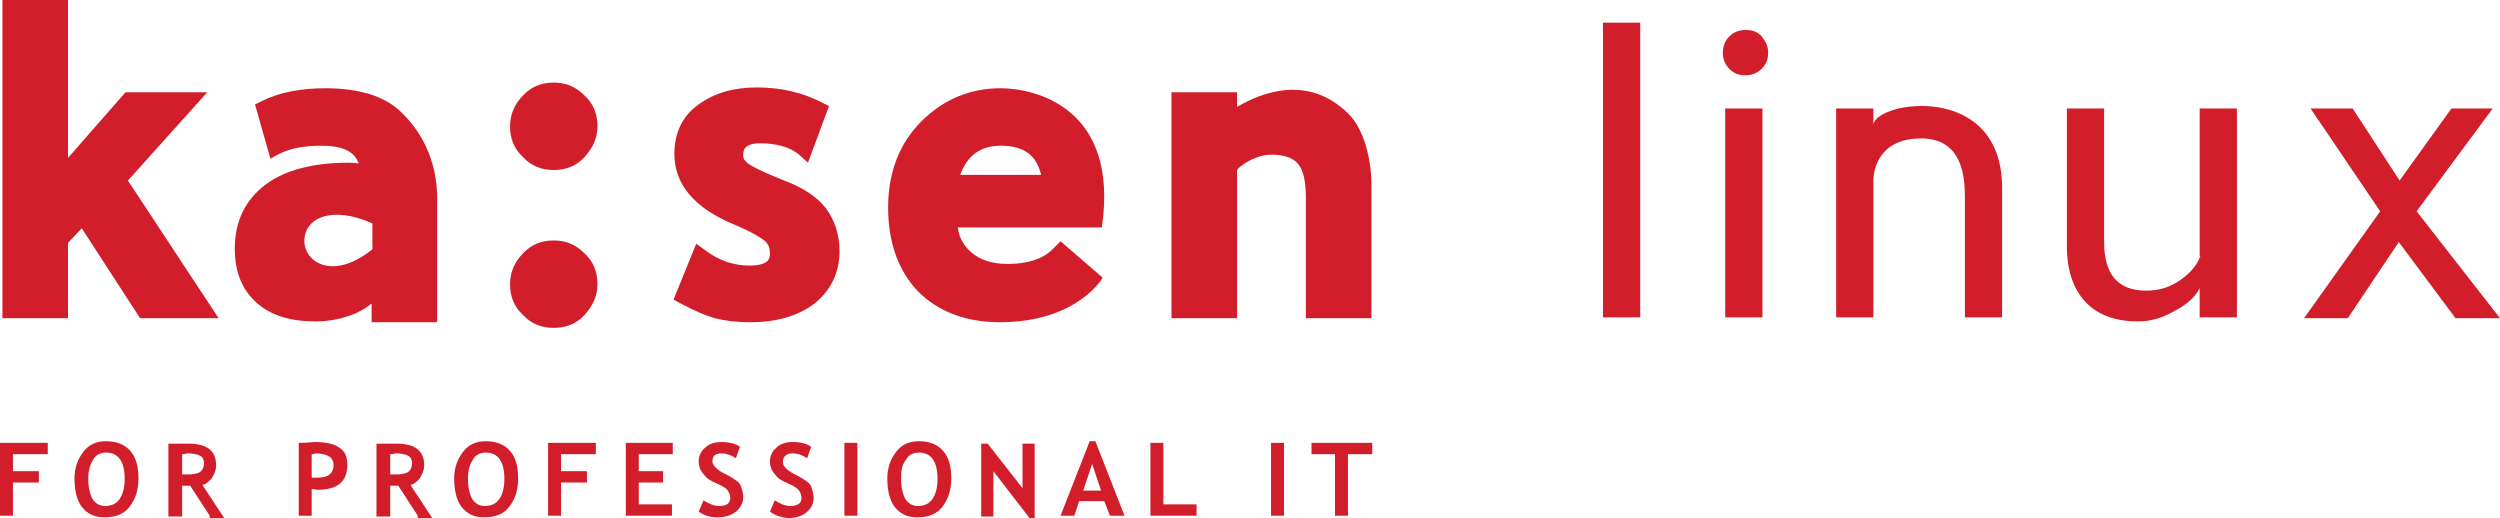
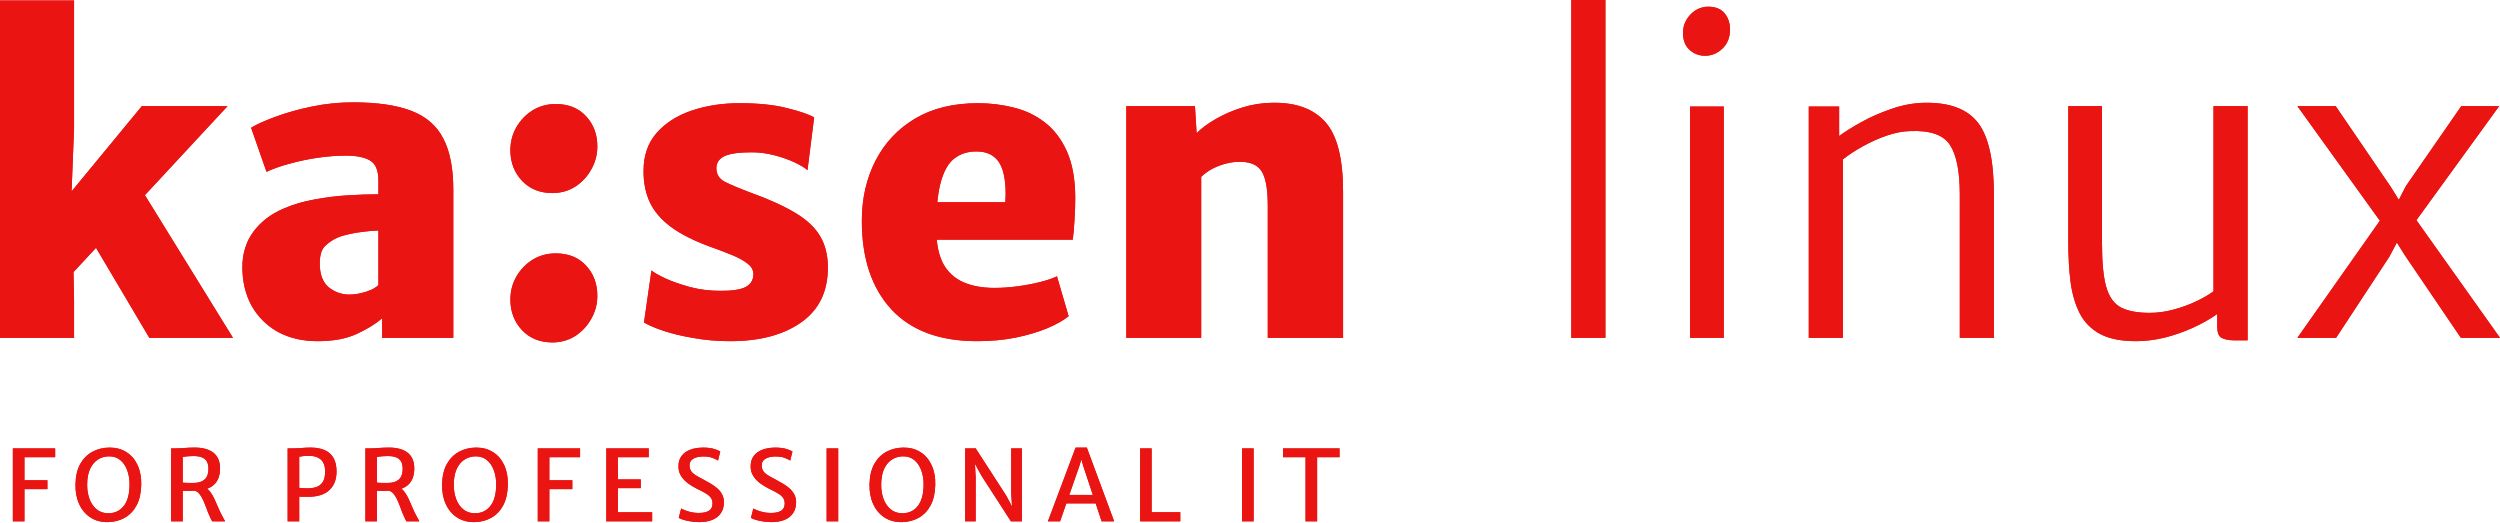
- <svg xmlns="http://www.w3.org/2000/svg" version="1.0" id="Calque_1" x="0px" y="0px" viewBox="0 0 308.8 63.9" style="enable-background:new 0 0 308.8 63.9;" xml:space="preserve">
-   <style type="text/css">
- 	.st0{fill:#D21E2B;}
- </style>
-   <g>
-     <g>
-       <polygon class="st0" points="25.6,11.4 15.5,11.4 8.4,19.5 8.4,0 0.3,0 0.3,39.3 8.4,39.3 8.4,30 10.1,28.2 17.3,39.3 27,39.3     15.8,22.3   " />
-       <path class="st0" d="M68.4,10.2c-1.5,0-2.8,0.5-3.8,1.6c-1,1-1.6,2.3-1.6,3.8c0,1.5,0.5,2.8,1.6,3.8c1,1.1,2.3,1.6,3.8,1.6    s2.8-0.5,3.8-1.6c1-1.1,1.6-2.3,1.6-3.8c0-1.5-0.5-2.8-1.6-3.8C71.1,10.7,69.9,10.2,68.4,10.2z" />
-       <path class="st0" d="M68.4,29.7c-1.5,0-2.8,0.5-3.8,1.6c-1,1-1.6,2.3-1.6,3.8c0,1.5,0.5,2.8,1.6,3.8c1,1.1,2.3,1.6,3.8,1.6    c1.5,0,2.8-0.5,3.8-1.6c1-1.1,1.6-2.3,1.6-3.8c0-1.5-0.5-2.8-1.6-3.8C71.1,30.2,69.9,29.7,68.4,29.7z" />
-       <path class="st0" d="M96.6,22.2c-2.7-1.1-3.8-1.7-4.2-2c-0.6-0.5-0.6-0.8-0.6-1c0-0.5,0-1.5,2.1-1.5c2.1,0,3.7,0.5,4.8,1.4l1.1,1    l2.6-7l-0.8-0.4c-2.5-1.3-5.2-1.9-8.1-1.9c-2.9,0-5.3,0.7-7.2,2.1c-2,1.4-3,3.5-3,6.1c0,3.8,2.5,6.7,7.3,8.7c2.4,1,3.4,1.7,3.8,2    c0.5,0.4,0.7,0.9,0.7,1.6c0,0.5,0,1.5-2.5,1.5c-2,0-3.8-0.6-5.5-1.9l-1.1-0.8L83.2,37l0.9,0.5c1.7,0.9,3.1,1.5,4.2,1.8    c1.1,0.3,2.6,0.5,4.4,0.5c3.3,0,5.9-0.8,7.9-2.3c2-1.6,3.1-3.8,3.1-6.5c0-2-0.6-3.8-1.7-5.3C100.9,24.3,99.1,23.1,96.6,22.2z" />
-       <path class="st0" d="M123.6,10.9c-3.8,0-7.1,1.4-9.8,4.1c-2.7,2.7-4.1,6.3-4.1,10.6c0,4.4,1.3,7.9,3.7,10.4    c2.5,2.5,5.9,3.8,10.1,3.8c9.6,0,12.7-5.5,12.7-5.5l-5.2-4.5l-1,1c-1.2,1.2-3.1,1.8-5.5,1.8c-2,0-3.5-0.5-4.6-1.5    c-0.9-0.8-1.4-1.7-1.6-3c0,0,16.1,0,17.8,0C138.3,13.1,127.6,10.9,123.6,10.9z M118.6,21.6c0.9-2.4,2.5-3.6,5-3.6    c2.8,0,4.4,1.1,5,3.6H118.6z" />
-       <path class="st0" d="M215.6,3.7c-0.8,0-1.5,0.3-2,0.8c-0.5,0.5-0.8,1.2-0.8,2c0,0.8,0.3,1.5,0.8,2c0.6,0.6,1.2,0.8,2,0.8    c0.8,0,1.5-0.3,2-0.8c0.6-0.6,0.8-1.2,0.8-2c0-0.8-0.3-1.4-0.8-2C217.1,3.9,216.4,3.7,215.6,3.7z" />
-       <path class="st0" d="M271.8,31.6c-0.4,1.1-1.2,2.1-2.5,3c-1.3,0.9-2.6,1.3-4.2,1.3c-3.5,0-5.2-2-5.2-6V13.4h-4.6v17    c0,3,0.8,5.3,2.3,6.9c1.5,1.6,3.7,2.4,6.5,2.4c1.5,0,3-0.4,4.5-1.3c1.6-0.8,2.6-1.8,3.1-2.8v3.6h4.6V13.4h-4.6V31.6z" />
-       <polygon class="st0" points="298.5,26.1 307.9,13.4 302.8,13.4 296.4,22.3 290.6,13.4 285.4,13.4 294,26.1 284.6,39.3 290,39.3     296.3,29.9 303.3,39.3 308.8,39.3   " />
-       <rect x="213.1" y="13.4" class="st0" width="4.6" height="25.8" />
-       <path class="st0" d="M166.5,14c-5-4.9-10.8-2.5-13.7-0.8v-1.8h-8.1v27.9h8.1V21c0.4-0.5,1-0.9,1.8-1.3c0.9-0.4,1.7-0.6,2.4-0.6    c1.6,0,2.7,0.4,3.3,1.1c0.7,0.8,1,2.2,1,4.2v14.9h8.1V23.4C169.5,19.9,168.5,15.9,166.5,14z" />
-       <rect x="198" y="2.8" class="st0" width="4.6" height="36.4" />
-       <path class="st0" d="M231.4,15.4l0-2h-0.1h-4.5v25.8h4.6h0c0,0,0-14.9,0-16.8s1-5.3,5.9-5.3s5.4,4.4,5.4,7.1v15h4.6v-16    C247.3,10,231.7,12.5,231.4,15.4z" />
-     </g>
-     <g>
-       <path class="st0" d="M1.6,56.1v2.1h3.2v1.4H1.6v4.1H0v-9h5.9v1.4H1.6z" />
-       <path class="st0" d="M9.2,59.1c0-1.3,0.4-2.4,1.1-3.3c0.7-0.9,1.6-1.3,2.8-1.3c1.3,0,2.3,0.4,3,1.2s1,1.9,1,3.4    c0,1.5-0.4,2.6-1.1,3.5c-0.7,0.9-1.7,1.3-3.1,1.3c-1.2,0-2.1-0.4-2.8-1.3C9.5,61.8,9.2,60.6,9.2,59.1z M10.9,59.1    c0,1.1,0.2,1.9,0.5,2.5c0.4,0.6,0.9,0.9,1.6,0.9c0.8,0,1.4-0.3,1.8-0.9c0.4-0.6,0.6-1.4,0.6-2.5c0-2.1-0.8-3.2-2.3-3.2    c-0.7,0-1.3,0.3-1.6,0.9C11.1,57.4,10.9,58.2,10.9,59.1z" />
-       <path class="st0" d="M25.9,63.7L23.5,60c-0.2,0-0.6,0-1,0v3.8h-1.7v-9c0.1,0,0.4,0,1,0c0.6,0,1.1,0,1.5,0c2.3,0,3.4,0.9,3.4,2.7    c0,0.5-0.2,1-0.5,1.5c-0.3,0.4-0.7,0.8-1.2,0.9l2.7,4.1H25.9z M22.5,56.1v2.5c0.3,0,0.5,0,0.7,0c0.7,0,1.2-0.1,1.5-0.3    c0.3-0.2,0.5-0.6,0.5-1.1c0-0.4-0.2-0.8-0.5-0.9c-0.3-0.2-0.9-0.3-1.6-0.3C22.8,56.1,22.6,56.1,22.5,56.1z" />
-       <path class="st0" d="M38.5,60.4v3.3h-1.6v-9c1.1,0,1.7-0.1,1.9-0.1c1.4,0,2.5,0.2,3.1,0.7c0.7,0.4,1,1.1,1,2.1    c0,2.1-1.2,3.1-3.7,3.1C39,60.5,38.8,60.4,38.5,60.4z M38.5,56.1V59c0.3,0,0.5,0,0.6,0c0.7,0,1.3-0.1,1.6-0.4    c0.3-0.2,0.5-0.6,0.5-1.2c0-0.9-0.8-1.4-2.3-1.4C38.8,56.1,38.6,56.1,38.5,56.1z" />
-       <path class="st0" d="M51.6,63.7L49.2,60c-0.2,0-0.6,0-1,0v3.8h-1.7v-9c0.1,0,0.4,0,1,0c0.6,0,1.1,0,1.5,0c2.3,0,3.4,0.9,3.4,2.7    c0,0.5-0.2,1-0.5,1.5c-0.3,0.4-0.7,0.8-1.2,0.9l2.7,4.1H51.6z M48.2,56.1v2.5c0.3,0,0.5,0,0.7,0c0.7,0,1.2-0.1,1.5-0.3    c0.3-0.2,0.5-0.6,0.5-1.1c0-0.4-0.2-0.8-0.5-0.9c-0.3-0.2-0.9-0.3-1.6-0.3C48.6,56.1,48.4,56.1,48.2,56.1z" />
-       <path class="st0" d="M56.1,59.1c0-1.3,0.4-2.4,1.1-3.3c0.7-0.9,1.6-1.3,2.8-1.3c1.3,0,2.3,0.4,3,1.2s1,1.9,1,3.4    c0,1.5-0.4,2.6-1.1,3.5c-0.7,0.9-1.7,1.3-3.1,1.3c-1.2,0-2.1-0.4-2.8-1.3C56.4,61.8,56.1,60.6,56.1,59.1z M57.8,59.1    c0,1.1,0.2,1.9,0.5,2.5c0.4,0.6,0.9,0.9,1.6,0.9c0.8,0,1.4-0.3,1.8-0.9c0.4-0.6,0.6-1.4,0.6-2.5c0-2.1-0.8-3.2-2.3-3.2    c-0.7,0-1.3,0.3-1.6,0.9C58,57.4,57.8,58.2,57.8,59.1z" />
-       <path class="st0" d="M69.3,56.1v2.1h3.2v1.4h-3.2v4.1h-1.6v-9h5.9v1.4H69.3z" />
-       <path class="st0" d="M78.9,56.1v2.1h3v1.4h-3v2.7H83v1.4h-5.7v-9h5.8v1.4H78.9z" />
-       <path class="st0" d="M86.3,63.2l0.6-1.4c0.6,0.4,1.3,0.7,1.9,0.7c0.9,0,1.4-0.3,1.4-1c0-0.3-0.1-0.6-0.3-0.9    c-0.2-0.3-0.7-0.6-1.4-0.9s-1.2-0.6-1.4-0.9c-0.2-0.2-0.4-0.5-0.6-0.8c-0.1-0.3-0.2-0.6-0.2-1c0-0.7,0.3-1.3,0.8-1.7    c0.5-0.5,1.2-0.7,2-0.7c1,0,1.8,0.2,2.3,0.6l-0.5,1.4c-0.6-0.4-1.2-0.6-1.8-0.6c-0.4,0-0.7,0.1-0.9,0.3C88.1,56.4,88,56.7,88,57    c0,0.5,0.6,1.1,1.7,1.6c0.6,0.3,1,0.6,1.3,0.8c0.3,0.2,0.5,0.5,0.6,0.9c0.1,0.3,0.2,0.7,0.2,1.1c0,0.7-0.3,1.3-0.9,1.8    c-0.6,0.5-1.4,0.7-2.3,0.7C87.8,63.9,87,63.7,86.3,63.2z" />
-       <path class="st0" d="M95.1,63.2l0.6-1.4c0.6,0.4,1.3,0.7,1.9,0.7c0.9,0,1.4-0.3,1.4-1c0-0.3-0.1-0.6-0.3-0.9    c-0.2-0.3-0.7-0.6-1.4-0.9c-0.7-0.3-1.2-0.6-1.4-0.9c-0.2-0.2-0.4-0.5-0.6-0.8c-0.1-0.3-0.2-0.6-0.2-1c0-0.7,0.3-1.3,0.8-1.7    c0.5-0.5,1.2-0.7,2-0.7c1,0,1.8,0.2,2.3,0.6l-0.5,1.4c-0.6-0.4-1.2-0.6-1.8-0.6c-0.4,0-0.7,0.1-0.9,0.3c-0.2,0.2-0.3,0.4-0.3,0.8    c0,0.5,0.6,1.1,1.7,1.6c0.6,0.3,1,0.6,1.3,0.8c0.3,0.2,0.5,0.5,0.6,0.9c0.1,0.3,0.2,0.7,0.2,1.1c0,0.7-0.3,1.3-0.9,1.8    s-1.4,0.7-2.3,0.7C96.5,63.9,95.8,63.7,95.1,63.2z" />
-       <path class="st0" d="M104.3,63.7v-9h1.6v9H104.3z" />
-       <path class="st0" d="M109.6,59.1c0-1.3,0.4-2.4,1.1-3.3c0.7-0.9,1.6-1.3,2.8-1.3c1.3,0,2.3,0.4,3,1.2s1,1.9,1,3.4    c0,1.5-0.4,2.6-1.1,3.5s-1.7,1.3-3.1,1.3c-1.2,0-2.1-0.4-2.8-1.3C109.9,61.8,109.6,60.6,109.6,59.1z M111.3,59.1    c0,1.1,0.2,1.9,0.5,2.5c0.4,0.6,0.9,0.9,1.6,0.9c0.8,0,1.4-0.3,1.8-0.9c0.4-0.6,0.6-1.4,0.6-2.5c0-2.1-0.8-3.2-2.3-3.2    c-0.7,0-1.3,0.3-1.6,0.9C111.4,57.4,111.3,58.2,111.3,59.1z" />
-       <path class="st0" d="M127.1,63.9l-4.4-5.7v5.6h-1.5v-9h0.8l4.3,5.5v-5.5h1.5v9.2H127.1z" />
-       <path class="st0" d="M137.1,63.7l-0.7-1.8h-3.1l-0.6,1.8H131l3.6-9.2h0.7l3.6,9.2H137.1z M134.9,57.3l-1.1,3.3h2.2L134.9,57.3z" />
-       <path class="st0" d="M142.1,63.7v-9h1.6v7.6h4.1v1.4H142.1z" />
-       <path class="st0" d="M157,63.7v-9h1.6v9H157z" />
-       <path class="st0" d="M166.5,56.1v7.6h-1.6v-7.6H162v-1.4h7.5v1.4H166.5z" />
-     </g>
-     <g>
-       <path class="st0" d="M49.6,13.9c-2-2-5.2-3-9.4-3c-3,0-5.7,0.5-7.9,1.6l-0.8,0.4l1.9,6.7l1.1-0.6c1.4-0.7,3.1-1,5.2-1    c3.1,0,4.2,1,4.6,2.2c-0.5-0.1-0.9-0.1-1.3-0.1c-4.3,0-7.8,0.9-10.2,2.7c-2.5,1.9-3.8,4.5-3.8,7.9c0,2.9,0.9,5.1,2.7,6.7    c1.8,1.6,4.2,2.3,7.3,2.3c1.6,0,3.2-0.3,4.7-0.9c0.9-0.4,1.6-0.8,2.2-1.3c0,0.9,0,2.3,0,2.3s2.8,0,3.9,0c0.9,0,4.2,0,4.2,0    s0-6.4,0-9.4v-5.5C54.1,19.5,51.7,15.9,49.6,13.9z M46,30.8c-5.2,4.1-8.5,1.3-8.4-1.1c0-2.7,3.3-4.4,8.4-2.1V30.8z" />
+ <svg xmlns="http://www.w3.org/2000/svg" xmlns:xlink="http://www.w3.org/1999/xlink" width="286.871" height="59.957" viewBox="0 0 4278.51 893.13" fill="none" version="1.1" id="svg799">
+   <defs id="defs803" />
+   <g id="g979" clip-path="none" transform="translate(-2301.28,-603.9189)">
+     <g id="g977">
+       <path d="m 2690.74,784.968 -267.71,288.362 3.56,-26.35 1.42,69.07 v 65.5 H 2301.28 V 945.88 604.12 h 126.73 v 218.584 l -5.69,145.96 -14.95,-17.8 136.7,-165.896 z m -232.11,230.692 84.02,-89.004 157.35,254.894 h -143.11 z m 386.32,171.59 c -26.11,0 -48.89,-5.34 -68.35,-16.02 -19.23,-10.92 -34.18,-25.87 -44.86,-44.86 -10.44,-19.22 -15.66,-41.18 -15.66,-65.86 0,-23.26 6.29,-43.43 18.87,-60.518 12.81,-17.326 30.26,-30.616 52.33,-39.872 15.9,-6.883 33.22,-11.986 51.97,-15.308 18.75,-3.56 37.5,-5.934 56.25,-7.12 18.99,-1.187 36.79,-1.78 53.4,-1.78 l 18.51,22.784 -18.51,39.16 c -8.3,0.237 -16.97,0.949 -25.99,2.136 -8.78,0.948 -17.08,2.378 -24.92,4.268 -7.83,1.67 -14.12,3.56 -18.86,5.7 -7.36,3.09 -14.36,7.71 -21.01,13.88 -6.41,5.94 -9.61,16.02 -9.61,30.26 0,18.75 5.1,32.4 15.31,40.94 10.44,8.31 22.19,12.46 35.24,12.46 6.88,0 13.65,-0.83 20.29,-2.49 6.89,-1.66 12.94,-3.68 18.16,-6.05 5.22,-2.61 9.02,-5.22 11.39,-7.83 l 20.65,26.34 -14.24,30.62 c -10.92,9.49 -25.39,18.39 -43.43,26.7 -17.8,8.3 -40.11,12.46 -66.93,12.46 z m 232.11,-5.7 h -121.75 v -59.09 h -6.41 V 912.416 c 0,-17.563 -4.86,-29.074 -14.59,-34.532 -9.5,-5.459 -23.14,-8.188 -40.94,-8.188 -15.19,0 -31.09,1.186 -47.71,3.56 -16.37,2.373 -32.28,5.696 -47.7,9.968 -15.43,4.034 -28.96,8.781 -40.59,14.24 l -26.34,-75.472 c 9.73,-5.934 23.73,-12.223 42.01,-18.868 18.51,-6.883 39.28,-12.698 62.3,-17.444 23.02,-4.747 46.4,-7.12 70.13,-7.12 41.53,0 74.88,4.865 100.04,14.596 25.15,9.73 43.31,25.513 54.46,47.348 11.4,21.834 17.09,51.026 17.09,87.576 z m 169.59,7.83 c -21.36,0 -38.68,-7 -51.97,-21 -13.29,-14.24 -19.94,-31.68 -19.94,-52.33 0,-14 3.32,-26.94 9.97,-38.81 6.88,-12.1 16.14,-21.83 27.77,-29.19 11.86,-7.36 25.15,-11.03 39.87,-11.03 21.83,0 39.16,7 51.97,21 12.82,13.77 19.23,30.97 19.23,51.62 0,14 -3.44,27.06 -10.33,39.16 -6.64,12.1 -15.78,21.95 -27.41,29.55 -11.63,7.36 -24.68,11.03 -39.16,11.03 z m 0,-255.604 c -21.36,0 -38.68,-7.002 -51.97,-21.004 -13.29,-14.24 -19.94,-31.684 -19.94,-52.332 0,-14.003 3.32,-26.938 9.97,-38.804 6.88,-12.104 16.14,-21.835 27.77,-29.192 11.86,-7.358 25.15,-11.036 39.87,-11.036 21.83,0 39.16,7.001 51.97,21.004 12.82,13.765 19.23,30.972 19.23,51.62 0,14.002 -3.44,27.056 -10.33,39.16 -6.64,12.104 -15.78,21.953 -27.41,29.548 -11.63,7.357 -24.68,11.036 -39.16,11.036 z m 156.75,221.434 12.81,-89 c 3.8,3.32 11.63,7.83 23.5,13.53 12.1,5.45 26.34,10.44 42.72,14.95 16.38,4.27 33.23,6.41 50.55,6.41 20.65,0.23 35.36,-1.9 44.15,-6.41 9.01,-4.75 13.52,-12.11 13.52,-22.07 0,-6.89 -3.2,-12.82 -9.61,-17.8 -6.41,-5.23 -15.07,-10.09 -25.99,-14.6 -10.91,-4.51 -23.02,-9.14 -36.31,-13.88 -28.95,-10.45 -51.97,-21.96 -69.06,-34.536 -16.85,-12.579 -28.96,-26.7 -36.31,-42.364 -7.36,-15.902 -10.92,-33.939 -10.68,-54.112 0,-25.632 7.35,-46.992 22.07,-64.08 14.95,-17.088 34.89,-29.904 59.81,-38.448 24.92,-8.544 52.45,-12.816 82.59,-12.816 32.51,0 59.69,2.848 81.52,8.544 21.84,5.458 37.14,10.68 45.93,15.664 l -11.4,90.424 c -4.74,-4.272 -12.22,-8.782 -22.42,-13.528 -10.21,-4.747 -21.72,-8.782 -34.54,-12.104 -12.81,-3.323 -25.63,-4.984 -38.44,-4.984 -22.08,0 -37.74,2.254 -47,6.764 -9.02,4.509 -13.52,11.273 -13.52,20.292 0,10.68 4.86,18.512 14.59,23.496 9.73,4.984 25.04,11.392 45.93,19.224 31.32,11.392 56.48,22.902 75.47,34.532 19.22,11.629 33.11,24.801 41.65,39.512 8.78,14.72 13.17,32.52 13.17,53.4 0,41.3 -15.31,72.63 -45.92,93.99 -30.38,21.36 -70.85,32.04 -121.4,32.04 -21.83,0 -42.6,-1.78 -62.3,-5.34 -19.7,-3.32 -37.02,-7.48 -51.97,-12.46 -14.72,-4.99 -25.76,-9.73 -33.11,-14.24 z m 570.06,32.04 c -64.08,0 -112.97,-18.16 -146.67,-54.47 -33.7,-36.55 -50.55,-86.98 -50.55,-151.3 0,-38.448 7.83,-72.862 23.49,-103.24 15.67,-30.379 38.21,-54.35 67.64,-71.912 29.67,-17.563 65.51,-26.344 107.51,-26.344 21.13,0 41.54,2.492 61.24,7.476 19.69,4.746 37.38,13.172 53.04,25.276 15.66,11.866 28.24,28.242 37.74,49.128 9.49,20.885 14.35,47.229 14.59,79.032 0,14.24 -0.47,27.768 -1.42,40.584 -0.71,12.816 -1.66,23.5 -2.85,32.04 h -294.77 l 7.12,-64.08 h 172.31 c 1.18,-19.224 0.23,-35.244 -2.85,-48.06 -2.85,-13.054 -8.19,-22.784 -16.02,-29.192 -7.6,-6.408 -17.92,-9.612 -30.97,-9.612 -14.96,0 -27.65,4.153 -38.1,12.46 -10.2,8.069 -17.92,22.072 -23.14,42.008 -5.22,19.936 -7.59,47.585 -7.12,82.948 0.48,23.018 4.63,41.648 12.46,55.888 8.07,14.01 19.46,24.21 34.18,30.62 14.71,6.41 32.4,9.61 53.04,9.61 12.82,0 26.23,-0.95 40.23,-2.85 14,-1.89 26.94,-4.39 38.81,-7.47 12.1,-3.09 21.36,-6.29 27.76,-9.61 l 19.94,68.35 c -8.78,7.12 -21,14 -36.67,20.65 -15.43,6.4 -33.46,11.74 -54.11,16.02 -20.41,4.03 -42.36,6.05 -65.86,6.05 z m 255.4,-5.7 V 784.968 h 117.48 l 2.84,46.28 c 8.31,-8.307 19.23,-16.376 32.76,-24.208 13.52,-7.832 28.59,-14.359 45.21,-19.58 16.61,-5.222 33.82,-7.951 51.62,-8.188 40.34,-0.712 70.6,10.324 90.78,33.108 20.17,22.546 30.26,62.3 30.26,119.26 v 249.91 H 4470.94 V 955.136 c 0,-28.955 -3.68,-48.772 -11.04,-59.452 -7.36,-10.918 -20.53,-16.02 -39.52,-15.308 -6.17,0 -13.05,0.949 -20.64,2.848 -7.6,1.898 -15.19,4.746 -22.79,8.544 -7.36,3.797 -14,8.544 -19.93,14.24 v 275.542 z m 761.55,0 V 602.696 h 58.39 v 578.854 z m 203.25,0 V 785.68 h 57.67 v 395.87 z m 25.63,-482.734 c -10.2,0 -19.1,-3.442 -26.7,-10.324 -7.36,-6.883 -11.03,-16.495 -11.03,-28.836 0,-8.782 2.13,-16.495 6.4,-23.14 4.28,-6.883 9.62,-12.223 16.02,-16.02 6.65,-3.798 13.41,-5.696 20.3,-5.696 12.81,0 22.31,3.797 28.48,11.392 6.17,7.357 9.25,16.613 9.25,27.768 0,13.528 -4.39,24.445 -13.17,32.752 -8.54,8.069 -18.39,12.104 -29.55,12.104 z m 177.53,482.734 V 785.68 h 51.98 v 50.552 c 9.49,-7.12 21.95,-14.952 37.38,-23.496 15.66,-8.782 32.87,-16.376 51.62,-22.784 18.75,-6.646 37.74,-10.206 56.96,-10.68 43.2,-0.712 73.81,10.798 91.85,34.532 18.04,23.496 27.05,64.436 27.05,122.82 v 244.926 h -58.38 V 935.912 c 0,-39.16 -5.58,-67.284 -16.73,-84.372 -11.16,-17.326 -33.82,-25.276 -68,-23.852 -12.34,0.237 -25.51,2.729 -39.51,7.476 -14.01,4.746 -27.65,10.798 -40.94,18.156 -13.29,7.357 -24.92,14.952 -34.89,22.784 v 305.446 z m 560.22,5.7 c -25.4,0 -45.81,-4.04 -61.24,-12.11 -15.42,-8.3 -27.05,-19.93 -34.88,-34.88 -7.84,-15.19 -13.18,-33.11 -16.02,-53.76 -2.62,-20.65 -3.92,-43.55 -3.92,-68.71 V 784.968 h 57.67 v 234.962 c 0,33.22 2.49,58.38 7.48,75.47 5.22,17.09 13.76,28.6 25.63,34.53 11.87,5.94 28.12,8.9 48.77,8.9 13.29,0 26.94,-1.9 40.94,-5.69 14,-3.8 26.94,-8.55 38.81,-14.24 12.1,-5.7 21.83,-11.4 29.19,-17.09 V 784.968 h 58.38 v 400.852 h -22.78 c -9.26,0 -16.5,-1.42 -21.72,-4.27 -4.98,-2.61 -7.47,-9.02 -7.47,-19.22 v -32.04 l 0.71,9.97 c -12.34,8.78 -26.35,16.73 -42.01,23.85 -15.66,7.12 -31.92,12.81 -48.77,17.09 -16.85,4.03 -33.11,6.05 -48.77,6.05 z m 276.01,-5.7 147.38,-209.326 0.71,18.512 -148.09,-205.768 h 65.5 l 94.7,138.84 24.2,39.16 h -19.93 l 21.36,-41.296 94.69,-136.704 h 64.8 l -148.81,205.056 v -19.936 l 150.23,211.462 h -66.93 l -96.12,-141.69 -26.34,-42.004 23.49,0.712 -23.49,44.142 -91.14,138.84 z m -3909.76,314 v -124.82 h 72.41 v 15.12 h -52.59 v 39.48 h 39.31 v 15.12 h -39.31 v 55.1 z m 162.92,1.35 c -11.59,0.22 -21.61,-2.41 -30.07,-7.9 -8.45,-5.54 -14.92,-13.22 -19.4,-23.02 -4.48,-9.85 -6.58,-21.11 -6.3,-33.76 0.28,-13.95 3.02,-25.57 8.23,-34.86 5.26,-9.3 12.24,-16.27 20.92,-20.92 8.73,-4.65 18.45,-7 29.14,-7.06 11.09,-0.05 20.75,2.55 28.98,7.82 8.24,5.2 14.56,12.6 18.99,22.17 4.48,9.58 6.58,20.81 6.3,33.69 -0.28,13.94 -2.91,25.62 -7.9,35.02 -4.98,9.36 -11.7,16.44 -20.16,21.26 -8.45,4.81 -18.03,7.33 -28.73,7.56 z m 0.51,-15.12 c 11.09,0 19.91,-4.18 26.46,-12.52 6.55,-8.4 9.83,-20.75 9.83,-37.04 0,-8.63 -1.32,-16.55 -3.95,-23.78 -2.58,-7.28 -6.47,-13.1 -11.68,-17.47 -5.15,-4.42 -11.59,-6.63 -19.32,-6.63 -6.77,0 -13.02,1.73 -18.73,5.2 -5.71,3.48 -10.3,8.82 -13.78,16.05 -3.41,7.22 -5.12,16.49 -5.12,27.8 0,8.57 1.34,16.55 4.03,23.94 2.75,7.34 6.81,13.25 12.18,17.73 5.38,4.48 12.07,6.72 20.08,6.72 z m 127.29,13.77 h -19.83 v -124.82 c 1.01,0 1.99,0 2.94,0 0.95,0 1.91,0 2.86,0 0.95,0 1.93,0 2.94,0 3.97,0 8.68,-0.23 14.11,-0.67 5.43,-0.45 11.42,-0.68 17.98,-0.68 6.27,0 12.01,0.68 17.22,2.02 5.2,1.29 9.71,3.36 13.52,6.22 3.86,2.8 6.83,6.46 8.9,11 2.13,4.48 3.2,9.94 3.2,16.38 0,7.5 -1.26,13.83 -3.78,18.98 -2.52,5.16 -6.14,9.22 -10.84,12.18 -4.65,2.97 -10.19,4.96 -16.63,5.97 -2.3,0.33 -4.68,0.61 -7.14,0.84 -2.41,0.17 -5.57,0.31 -9.49,0.42 -3.92,0.05 -9.24,0.08 -15.96,0.08 z m 0,-66.19 c 1.17,0.17 2.96,0.31 5.37,0.42 2.47,0.06 4.96,0.08 7.48,0.08 2.52,0 4.51,0 5.96,0 8.07,0 14.28,-1.96 18.65,-5.88 4.37,-3.97 6.55,-10.02 6.55,-18.14 0,-4.82 -0.81,-8.85 -2.43,-12.1 -1.63,-3.3 -4.34,-5.76 -8.15,-7.39 -3.75,-1.68 -8.85,-2.52 -15.29,-2.52 -3.25,0 -6.47,0.14 -9.66,0.42 -3.14,0.23 -5.96,0.59 -8.48,1.09 z m 50.4,66.19 c -0.73,-1.12 -1.35,-2.27 -1.85,-3.44 -0.51,-1.18 -1.4,-3.11 -2.69,-5.8 -1.74,-3.75 -3.44,-7.98 -5.12,-12.68 -1.68,-4.76 -3.53,-9.38 -5.55,-13.86 -1.96,-4.48 -4.23,-8.26 -6.8,-11.34 -2.58,-3.14 -5.6,-4.96 -9.07,-5.46 l 7.56,-5.88 11.76,1.01 c 3.3,1.4 6.24,3.92 8.82,7.56 2.63,3.64 5.04,7.86 7.22,12.68 2.24,4.76 4.37,9.6 6.38,14.53 2.08,4.93 4.23,9.41 6.47,13.44 0.84,1.57 1.68,3.14 2.52,4.71 0.84,1.51 1.68,3.02 2.52,4.53 z m 129.13,0 v -124.82 h 8.57 c 5.15,0 10.25,-0.23 15.29,-0.67 5.04,-0.45 10.36,-0.68 15.96,-0.68 9.07,0 16.88,1.43 23.44,4.29 6.55,2.8 11.59,7.22 15.12,13.27 3.52,5.99 5.29,13.8 5.29,23.44 0,13.6 -4.12,24.22 -12.35,31.83 -8.18,7.56 -20.08,11.34 -35.7,11.34 -3.92,0 -7.17,-0.03 -9.74,-0.08 -2.52,-0.06 -4.54,-0.09 -6.05,-0.09 v 42.17 z m 19.83,-57.29 c 2.52,0.34 5.01,0.56 7.47,0.68 2.52,0.11 4.9,0.16 7.14,0.16 5.21,0 10.08,-0.72 14.62,-2.18 4.54,-1.51 8.18,-4.31 10.92,-8.4 2.8,-4.14 4.2,-10.19 4.2,-18.14 0,-9.58 -2.58,-16.52 -7.73,-20.84 -5.09,-4.36 -12.49,-6.38 -22.17,-6.04 -2.41,0.05 -4.88,0.19 -7.4,0.42 -2.52,0.22 -4.87,0.58 -7.05,1.09 z m 133.07,57.29 h -19.83 v -124.82 c 1.01,0 1.99,0 2.94,0 0.95,0 1.91,0 2.86,0 0.95,0 1.93,0 2.94,0 3.97,0 8.68,-0.23 14.11,-0.67 5.43,-0.45 11.42,-0.68 17.98,-0.68 6.27,0 12.01,0.68 17.22,2.02 5.2,1.29 9.71,3.36 13.52,6.22 3.86,2.8 6.83,6.46 8.9,11 2.13,4.48 3.2,9.94 3.2,16.38 0,7.5 -1.26,13.83 -3.78,18.98 -2.52,5.16 -6.14,9.22 -10.84,12.18 -4.65,2.97 -10.19,4.96 -16.63,5.97 -2.3,0.33 -4.68,0.61 -7.14,0.84 -2.41,0.17 -5.57,0.31 -9.49,0.42 -3.92,0.05 -9.24,0.08 -15.96,0.08 z m 0,-66.19 c 1.17,0.17 2.96,0.31 5.37,0.42 2.47,0.06 4.96,0.08 7.48,0.08 2.52,0 4.51,0 5.96,0 8.07,0 14.28,-1.96 18.65,-5.88 4.37,-3.97 6.55,-10.02 6.55,-18.14 0,-4.82 -0.81,-8.85 -2.43,-12.1 -1.63,-3.3 -4.34,-5.76 -8.15,-7.39 -3.75,-1.68 -8.85,-2.52 -15.29,-2.52 -3.25,0 -6.47,0.14 -9.66,0.42 -3.14,0.23 -5.96,0.59 -8.48,1.09 z m 50.4,66.19 c -0.73,-1.12 -1.35,-2.27 -1.85,-3.44 -0.51,-1.18 -1.4,-3.11 -2.69,-5.8 -1.74,-3.75 -3.44,-7.98 -5.12,-12.68 -1.68,-4.76 -3.53,-9.38 -5.55,-13.86 -1.96,-4.48 -4.23,-8.26 -6.8,-11.34 -2.58,-3.14 -5.6,-4.96 -9.07,-5.46 l 7.56,-5.88 11.76,1.01 c 3.3,1.4 6.24,3.92 8.82,7.56 2.63,3.64 5.04,7.86 7.22,12.68 2.24,4.76 4.37,9.6 6.38,14.53 2.08,4.93 4.23,9.41 6.47,13.44 0.84,1.57 1.68,3.14 2.52,4.71 0.84,1.51 1.68,3.02 2.52,4.53 z m 116.81,1.35 c -11.59,0.22 -21.61,-2.41 -30.07,-7.9 -8.45,-5.54 -14.92,-13.22 -19.4,-23.02 -4.48,-9.85 -6.58,-21.11 -6.3,-33.76 0.28,-13.95 3.02,-25.57 8.23,-34.86 5.26,-9.3 12.24,-16.27 20.92,-20.92 8.73,-4.65 18.45,-7 29.14,-7.06 11.09,-0.05 20.75,2.55 28.98,7.82 8.24,5.2 14.56,12.6 18.99,22.17 4.48,9.58 6.58,20.81 6.3,33.69 -0.28,13.94 -2.91,25.62 -7.9,35.02 -4.98,9.36 -11.7,16.44 -20.16,21.26 -8.45,4.81 -18.03,7.33 -28.73,7.56 z m 0.51,-15.12 c 11.09,0 19.91,-4.18 26.46,-12.52 6.55,-8.4 9.83,-20.75 9.83,-37.04 0,-8.63 -1.32,-16.55 -3.95,-23.78 -2.58,-7.28 -6.47,-13.1 -11.68,-17.47 -5.15,-4.42 -11.59,-6.63 -19.32,-6.63 -6.77,0 -13.02,1.73 -18.73,5.2 -5.71,3.48 -10.3,8.82 -13.78,16.05 -3.41,7.22 -5.12,16.49 -5.12,27.8 0,8.57 1.34,16.55 4.03,23.94 2.75,7.34 6.81,13.25 12.18,17.73 5.38,4.48 12.07,6.72 20.08,6.72 z m 107.46,13.77 v -124.82 h 72.41 v 15.12 h -52.58 v 39.48 h 39.31 v 15.12 h -39.31 v 55.1 z m 117.32,0 v -124.82 h 72.58 v 15.12 h -52.76 v 37.97 h 39.15 v 14.95 h -39.15 v 41.33 h 58.64 v 15.45 z m 159.32,1.35 c -5.43,0 -10.59,-0.42 -15.46,-1.26 -4.81,-0.79 -8.96,-1.74 -12.43,-2.86 -3.47,-1.12 -5.96,-2.16 -7.48,-3.11 l 4.12,-16.04 c 2.13,1.23 4.79,2.43 7.98,3.61 3.19,1.18 6.69,2.16 10.5,2.94 3.81,0.73 7.67,1.09 11.59,1.09 7.67,0 13.53,-1.29 17.56,-3.86 4.03,-2.58 6.05,-6.78 6.05,-12.6 0,-3.92 -1.01,-7.2 -3.03,-9.83 -2.01,-2.69 -5.04,-5.21 -9.07,-7.56 -3.98,-2.35 -8.96,-4.96 -14.95,-7.81 -5.1,-2.52 -10.05,-5.55 -14.87,-9.07 -4.76,-3.53 -8.68,-7.68 -11.76,-12.44 -3.08,-4.76 -4.62,-10.22 -4.62,-16.38 0,-6.04 1.18,-11.11 3.53,-15.2 2.41,-4.14 5.63,-7.48 9.66,-10 4.03,-2.52 8.51,-4.34 13.44,-5.46 4.98,-1.12 10.08,-1.68 15.29,-1.68 7.61,0 13.91,0.76 18.9,2.27 4.98,1.46 8.56,2.91 10.75,4.37 l -3.87,15.54 c -2.85,-1.79 -6.21,-3.39 -10.08,-4.79 -3.8,-1.45 -9.04,-2.18 -15.7,-2.18 -4.09,0 -7.87,0.53 -11.34,1.59 -3.48,1.07 -6.28,2.69 -8.4,4.88 -2.13,2.18 -3.2,4.98 -3.2,8.4 0,3.86 0.79,7.11 2.36,9.74 1.62,2.58 4.22,5.01 7.81,7.31 3.58,2.24 8.29,4.87 14.11,7.89 4.2,2.19 8.34,4.51 12.43,6.98 4.09,2.4 7.79,5.09 11.09,8.06 3.36,2.97 6.02,6.38 7.98,10.25 2.02,3.81 3.02,8.17 3.02,13.1 0,7.62 -1.79,13.97 -5.37,19.07 -3.53,5.04 -8.46,8.82 -14.79,11.34 -6.27,2.46 -13.52,3.7 -21.75,3.7 z m 123.55,0 c -5.43,0 -10.58,-0.42 -15.46,-1.26 -4.81,-0.79 -8.96,-1.74 -12.43,-2.86 -3.47,-1.12 -5.96,-2.16 -7.47,-3.11 l 4.11,-16.04 c 2.13,1.23 4.79,2.43 7.98,3.61 3.19,1.18 6.69,2.16 10.5,2.94 3.81,0.73 7.67,1.09 11.59,1.09 7.68,0 13.53,-1.29 17.56,-3.86 4.03,-2.58 6.05,-6.78 6.05,-12.6 0,-3.92 -1.01,-7.2 -3.03,-9.83 -2.01,-2.69 -5.04,-5.21 -9.07,-7.56 -3.97,-2.35 -8.96,-4.96 -14.95,-7.81 -5.1,-2.52 -10.05,-5.55 -14.87,-9.07 -4.76,-3.53 -8.68,-7.68 -11.76,-12.44 -3.08,-4.76 -4.62,-10.22 -4.62,-16.38 0,-6.04 1.18,-11.11 3.53,-15.2 2.41,-4.14 5.63,-7.48 9.66,-10 4.03,-2.52 8.51,-4.34 13.44,-5.46 4.98,-1.12 10.08,-1.68 15.29,-1.68 7.61,0 13.91,0.76 18.9,2.27 4.98,1.46 8.57,2.91 10.75,4.37 l -3.86,15.54 c -2.86,-1.79 -6.22,-3.39 -10.08,-4.79 -3.81,-1.45 -9.05,-2.18 -15.71,-2.18 -4.09,0 -7.87,0.53 -11.34,1.59 -3.47,1.07 -6.27,2.69 -8.4,4.88 -2.13,2.18 -3.19,4.98 -3.19,8.4 0,3.86 0.78,7.11 2.35,9.74 1.62,2.58 4.23,5.01 7.81,7.31 3.58,2.24 8.29,4.87 14.11,7.89 4.2,2.19 8.35,4.51 12.43,6.98 4.09,2.4 7.79,5.09 11.09,8.06 3.36,2.97 6.02,6.38 7.98,10.25 2.02,3.81 3.03,8.17 3.03,13.1 0,7.62 -1.8,13.97 -5.38,19.07 -3.53,5.04 -8.46,8.82 -14.78,11.34 -6.28,2.46 -13.53,3.7 -21.76,3.7 z m 94.15,-1.35 v -124.82 h 19.83 v 124.82 z m 129.16,1.35 c -11.59,0.22 -21.61,-2.41 -30.07,-7.9 -8.45,-5.54 -14.92,-13.22 -19.4,-23.02 -4.48,-9.85 -6.58,-21.11 -6.3,-33.76 0.28,-13.95 3.02,-25.57 8.23,-34.86 5.26,-9.3 12.24,-16.27 20.92,-20.92 8.73,-4.65 18.45,-7 29.14,-7.06 11.09,-0.05 20.75,2.55 28.98,7.82 8.24,5.2 14.56,12.6 18.99,22.17 4.48,9.58 6.58,20.81 6.3,33.69 -0.28,13.94 -2.91,25.62 -7.9,35.02 -4.98,9.36 -11.7,16.44 -20.16,21.26 -8.45,4.81 -18.03,7.33 -28.73,7.56 z m 0.51,-15.12 c 11.09,0 19.91,-4.18 26.46,-12.52 6.55,-8.4 9.83,-20.75 9.83,-37.04 0,-8.63 -1.32,-16.55 -3.95,-23.78 -2.58,-7.28 -6.47,-13.1 -11.68,-17.47 -5.15,-4.42 -11.59,-6.63 -19.32,-6.63 -6.77,0 -13.02,1.73 -18.73,5.2 -5.71,3.48 -10.3,8.82 -13.78,16.05 -3.41,7.22 -5.12,16.49 -5.12,27.8 0,8.57 1.34,16.55 4.03,23.94 2.75,7.34 6.81,13.25 12.18,17.73 5.38,4.48 12.07,6.72 20.08,6.72 z m 107.46,13.77 v -124.82 h 17.98 l 52.25,80.81 16.63,31.08 h -5.88 l -2.19,-34.95 v -76.94 h 18.32 v 124.82 h -18.82 l -50.23,-77.78 -19.32,-35.11 h 7.22 l 2.02,37.8 v 75.09 z m 162.44,0 h -20.83 l 47.38,-126.17 h 19.23 l 46.71,126.17 h -21.42 l -31.17,-93.83 -3.53,-12.01 -3.69,12.01 z m 2.69,-30.66 3.36,-14.53 h 57.29 l 3.53,14.53 z m 134.31,30.66 v -124.82 h 19.66 v 109.2 h 49.05 v 15.62 z m 174.39,0 v -124.82 h 19.83 v 124.82 z m 108.67,0 v -109.7 h -38.47 v -15.12 h 96.68 v 15.12 h -38.39 v 109.7 z" fill="#ea1513" id="path751" />
    </g>
  </g>
+   <use x="0" y="0" xlink:href="#g977" id="use983" transform="translate(-2301.28,-603.9189)" />
</svg>
